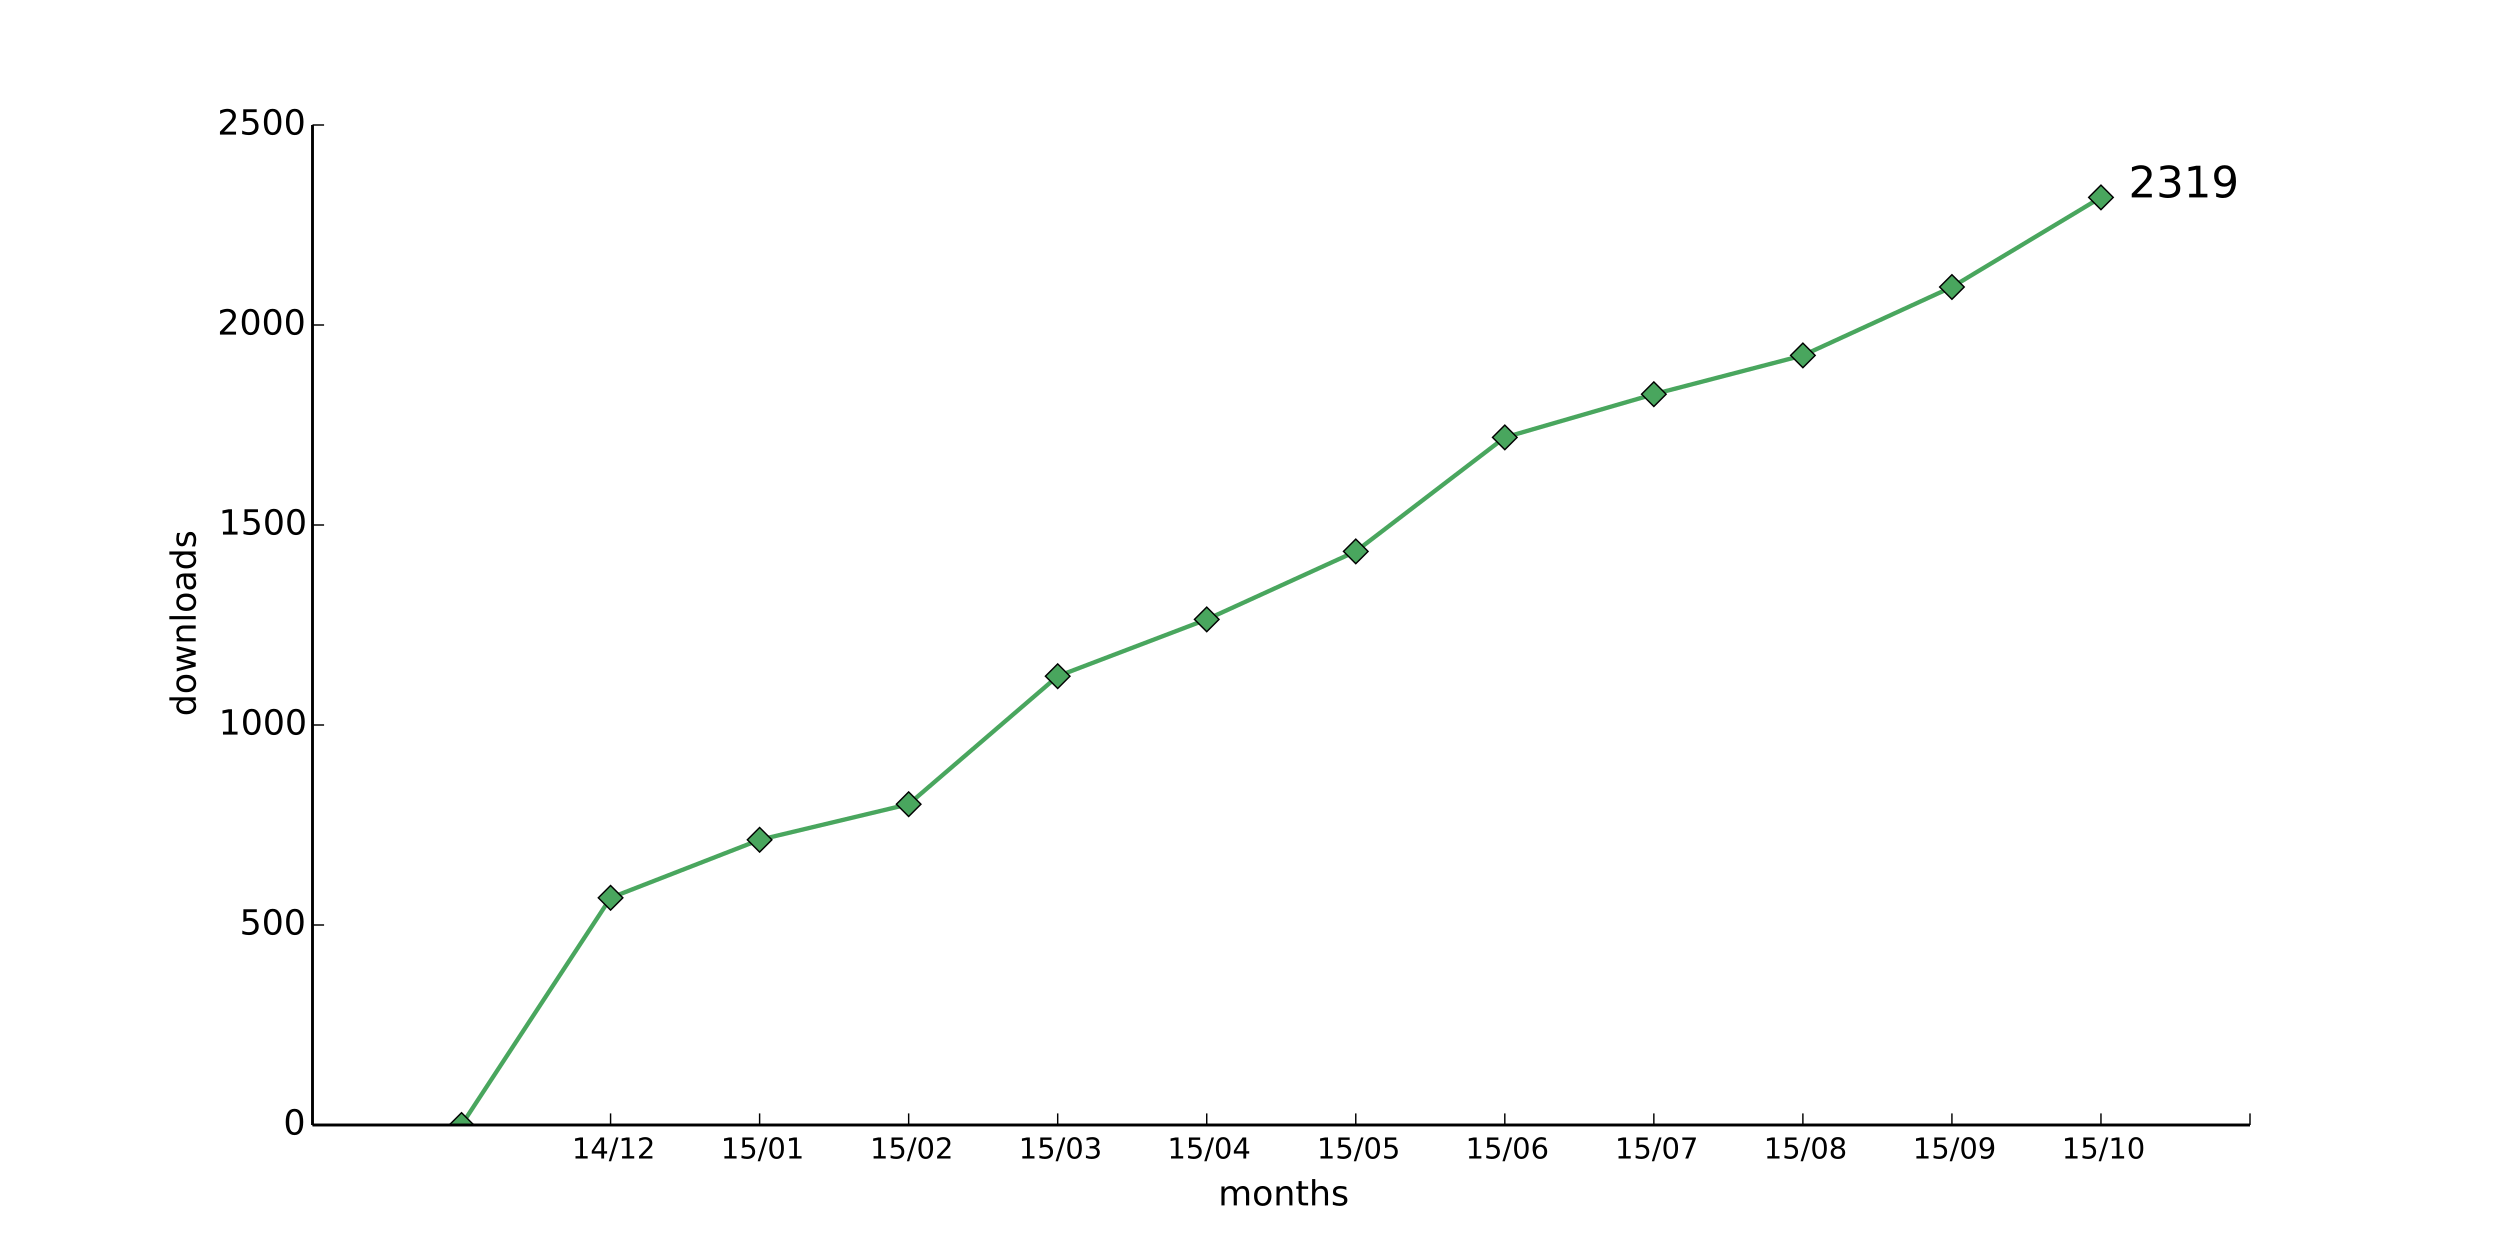
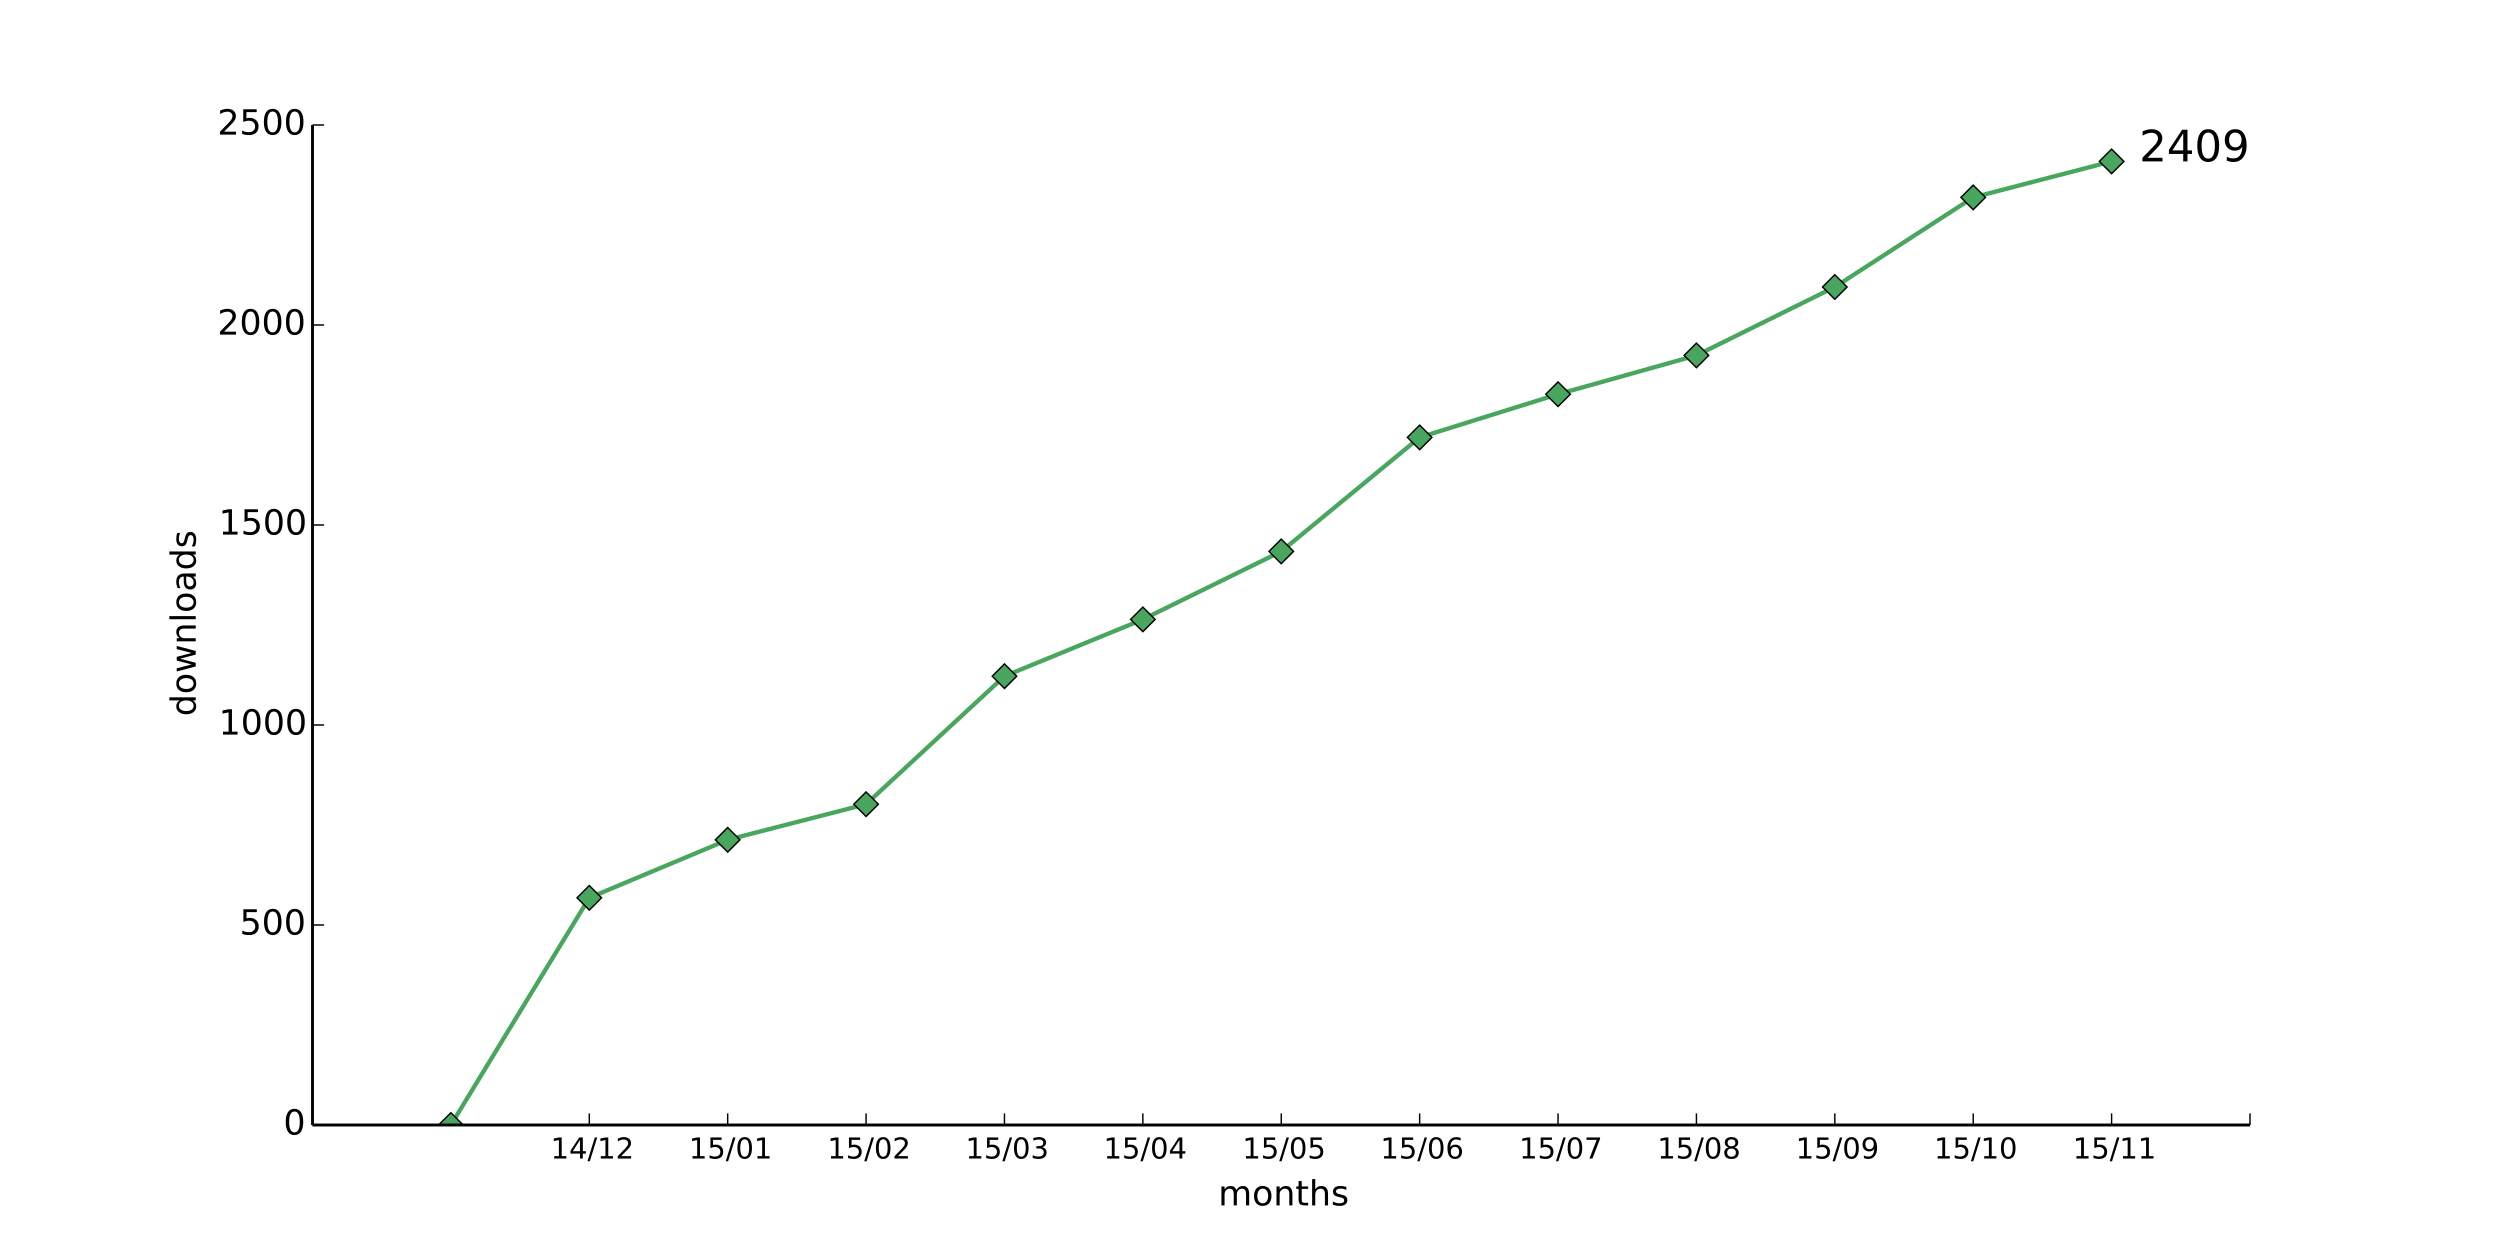
<svg xmlns="http://www.w3.org/2000/svg" xmlns:xlink="http://www.w3.org/1999/xlink" height="432pt" version="1.1" viewBox="0 0 864 432" width="864pt">
  <defs>
    <style type="text/css">
*{stroke-linecap:butt;stroke-linejoin:round;}
  </style>
  </defs>
  <g id="figure_1">
    <g id="patch_1">
      <path d=" M0 432 L864 432 L864 0 L0 0 z " style="fill:#ffffff;" />
    </g>
    <g id="axes_1">
      <g id="patch_2">
        <path d=" M108 388.8 L777.6 388.8 L777.6 43.2 L108 43.2 z " style="fill:#ffffff;" />
      </g>
      <g id="line2d_1">
-         <path clip-path="url(#pad36b945f0)" d=" M159.508 388.8 L211.015 310.28 L262.523 290.235 L314.031 277.932 L365.538 233.695 L417.046 214.065 L468.554 190.564 L520.062 151.165 L571.569 136.236 L623.077 122.826 L674.585 99.187 L726.092 68.221" style="fill:none;stroke:#49a65e;stroke-linecap:square;stroke-width:1.5;" />
+         <path clip-path="url(#pad36b945f0)" d=" M155.829 388.8 L203.657 310.28 L251.486 290.235 L299.314 277.932 L347.143 233.695 L394.971 214.065 L442.8 190.564 L490.629 151.165 L538.457 136.236 L586.286 122.826 L634.114 99.187 L681.943 68.221 L729.771 55.78" style="fill:none;stroke:#49a65e;stroke-linecap:square;stroke-width:1.5;" />
      </g>
      <g id="line2d_2">
        <defs>
          <path d=" M-3.33067e-16 4.243 L4.243 0 L5.55112e-16 -4.243 L-4.243 -8.88178e-16 z " id="m899edcb385" style="stroke:#000000;stroke-linejoin:miter;stroke-width:0.5;" />
        </defs>
        <g clip-path="url(#pad36b945f0)">
-           <use style="fill:#49a65e;stroke:#000000;stroke-linejoin:miter;stroke-width:0.5;" x="159.508" xlink:href="#m899edcb385" y="388.8" />
-           <use style="fill:#49a65e;stroke:#000000;stroke-linejoin:miter;stroke-width:0.5;" x="211.015" xlink:href="#m899edcb385" y="310.28" />
-           <use style="fill:#49a65e;stroke:#000000;stroke-linejoin:miter;stroke-width:0.5;" x="262.523" xlink:href="#m899edcb385" y="290.235" />
-           <use style="fill:#49a65e;stroke:#000000;stroke-linejoin:miter;stroke-width:0.5;" x="314.031" xlink:href="#m899edcb385" y="277.932" />
-           <use style="fill:#49a65e;stroke:#000000;stroke-linejoin:miter;stroke-width:0.5;" x="365.538" xlink:href="#m899edcb385" y="233.695" />
-           <use style="fill:#49a65e;stroke:#000000;stroke-linejoin:miter;stroke-width:0.5;" x="417.046" xlink:href="#m899edcb385" y="214.065" />
-           <use style="fill:#49a65e;stroke:#000000;stroke-linejoin:miter;stroke-width:0.5;" x="468.554" xlink:href="#m899edcb385" y="190.564" />
-           <use style="fill:#49a65e;stroke:#000000;stroke-linejoin:miter;stroke-width:0.5;" x="520.062" xlink:href="#m899edcb385" y="151.165" />
-           <use style="fill:#49a65e;stroke:#000000;stroke-linejoin:miter;stroke-width:0.5;" x="571.569" xlink:href="#m899edcb385" y="136.236" />
-           <use style="fill:#49a65e;stroke:#000000;stroke-linejoin:miter;stroke-width:0.5;" x="623.077" xlink:href="#m899edcb385" y="122.826" />
-           <use style="fill:#49a65e;stroke:#000000;stroke-linejoin:miter;stroke-width:0.5;" x="674.585" xlink:href="#m899edcb385" y="99.187" />
-           <use style="fill:#49a65e;stroke:#000000;stroke-linejoin:miter;stroke-width:0.5;" x="726.092" xlink:href="#m899edcb385" y="68.221" />
+           <use style="fill:#49a65e;stroke:#000000;stroke-linejoin:miter;stroke-width:0.5;" x="155.829" xlink:href="#m899edcb385" y="388.8" />
+           <use style="fill:#49a65e;stroke:#000000;stroke-linejoin:miter;stroke-width:0.5;" x="203.657" xlink:href="#m899edcb385" y="310.28" />
+           <use style="fill:#49a65e;stroke:#000000;stroke-linejoin:miter;stroke-width:0.5;" x="251.486" xlink:href="#m899edcb385" y="290.235" />
+           <use style="fill:#49a65e;stroke:#000000;stroke-linejoin:miter;stroke-width:0.5;" x="299.314" xlink:href="#m899edcb385" y="277.932" />
+           <use style="fill:#49a65e;stroke:#000000;stroke-linejoin:miter;stroke-width:0.5;" x="347.143" xlink:href="#m899edcb385" y="233.695" />
+           <use style="fill:#49a65e;stroke:#000000;stroke-linejoin:miter;stroke-width:0.5;" x="394.971" xlink:href="#m899edcb385" y="214.065" />
+           <use style="fill:#49a65e;stroke:#000000;stroke-linejoin:miter;stroke-width:0.5;" x="442.8" xlink:href="#m899edcb385" y="190.564" />
+           <use style="fill:#49a65e;stroke:#000000;stroke-linejoin:miter;stroke-width:0.5;" x="490.629" xlink:href="#m899edcb385" y="151.165" />
+           <use style="fill:#49a65e;stroke:#000000;stroke-linejoin:miter;stroke-width:0.5;" x="538.457" xlink:href="#m899edcb385" y="136.236" />
+           <use style="fill:#49a65e;stroke:#000000;stroke-linejoin:miter;stroke-width:0.5;" x="586.286" xlink:href="#m899edcb385" y="122.826" />
+           <use style="fill:#49a65e;stroke:#000000;stroke-linejoin:miter;stroke-width:0.5;" x="634.114" xlink:href="#m899edcb385" y="99.187" />
+           <use style="fill:#49a65e;stroke:#000000;stroke-linejoin:miter;stroke-width:0.5;" x="681.943" xlink:href="#m899edcb385" y="68.221" />
+           <use style="fill:#49a65e;stroke:#000000;stroke-linejoin:miter;stroke-width:0.5;" x="729.771" xlink:href="#m899edcb385" y="55.78" />
        </g>
      </g>
      <g id="matplotlib.axis_1">
        <g id="xtick_1">
          <g id="line2d_3">
            <defs>
              <path d=" M0 0 L0 -4" id="m93b0483c22" style="stroke:#000000;stroke-width:0.5;" />
            </defs>
            <g>
-               <use style="stroke:#000000;stroke-width:0.5;" x="211.015" xlink:href="#m93b0483c22" y="388.8" />
+               <use style="stroke:#000000;stroke-width:0.5;" x="203.657" xlink:href="#m93b0483c22" y="388.8" />
            </g>
          </g>
          <g id="text_1">
            <defs>
              <path d=" M19.188 8.297 L53.609 8.297 L53.609 0 L7.328 0 L7.328 8.297 Q12.938 14.109 22.625 23.891 Q32.328 33.688 34.812 36.531 Q39.547 41.844 41.422 45.531 Q43.312 49.219 43.312 52.781 Q43.312 58.594 39.234 62.25 Q35.156 65.922 28.609 65.922 Q23.969 65.922 18.812 64.312 Q13.672 62.703 7.812 59.422 L7.812 69.391 Q13.766 71.781 18.938 73 Q24.125 74.219 28.422 74.219 Q39.75 74.219 46.484 68.547 Q53.219 62.891 53.219 53.422 Q53.219 48.922 51.531 44.891 Q49.859 40.875 45.406 35.406 Q44.188 33.984 37.641 27.219 Q31.109 20.453 19.188 8.297" id="BitstreamVeraSans-Roman-32" />
              <path d=" M12.406 8.297 L28.516 8.297 L28.516 63.922 L10.984 60.406 L10.984 69.391 L28.422 72.906 L38.281 72.906 L38.281 8.297 L54.391 8.297 L54.391 0 L12.406 0 z " id="BitstreamVeraSans-Roman-31" />
              <path d=" M37.797 64.312 L12.891 25.391 L37.797 25.391 z  M35.203 72.906 L47.609 72.906 L47.609 25.391 L58.016 25.391 L58.016 17.188 L47.609 17.188 L47.609 0 L37.797 0 L37.797 17.188 L4.891 17.188 L4.891 26.703 z " id="BitstreamVeraSans-Roman-34" />
              <path d=" M25.391 72.906 L33.688 72.906 L8.297 -9.281 L0 -9.281 z " id="BitstreamVeraSans-Roman-2f" />
            </defs>
-             <g transform="translate(197.656 400.3984)scale(0.1 -0.1)">
+             <g transform="translate(190.2978 400.3984)scale(0.1 -0.1)">
              <use xlink:href="#BitstreamVeraSans-Roman-31" />
              <use x="63.623" xlink:href="#BitstreamVeraSans-Roman-34" />
              <use x="127.246" xlink:href="#BitstreamVeraSans-Roman-2f" />
              <use x="160.938" xlink:href="#BitstreamVeraSans-Roman-31" />
              <use x="224.561" xlink:href="#BitstreamVeraSans-Roman-32" />
            </g>
          </g>
        </g>
        <g id="xtick_2">
          <g id="line2d_4">
            <g>
-               <use style="stroke:#000000;stroke-width:0.5;" x="262.523" xlink:href="#m93b0483c22" y="388.8" />
+               <use style="stroke:#000000;stroke-width:0.5;" x="251.486" xlink:href="#m93b0483c22" y="388.8" />
            </g>
          </g>
          <g id="text_2">
            <defs>
              <path d=" M31.781 66.406 Q24.172 66.406 20.328 58.906 Q16.5 51.422 16.5 36.375 Q16.5 21.391 20.328 13.891 Q24.172 6.391 31.781 6.391 Q39.453 6.391 43.281 13.891 Q47.125 21.391 47.125 36.375 Q47.125 51.422 43.281 58.906 Q39.453 66.406 31.781 66.406 M31.781 74.219 Q44.047 74.219 50.516 64.516 Q56.984 54.828 56.984 36.375 Q56.984 17.969 50.516 8.266 Q44.047 -1.422 31.781 -1.422 Q19.531 -1.422 13.062 8.266 Q6.594 17.969 6.594 36.375 Q6.594 54.828 13.062 64.516 Q19.531 74.219 31.781 74.219" id="BitstreamVeraSans-Roman-30" />
              <path d=" M10.797 72.906 L49.516 72.906 L49.516 64.594 L19.828 64.594 L19.828 46.734 Q21.969 47.469 24.109 47.828 Q26.266 48.188 28.422 48.188 Q40.625 48.188 47.75 41.5 Q54.891 34.812 54.891 23.391 Q54.891 11.625 47.562 5.094 Q40.234 -1.422 26.906 -1.422 Q22.312 -1.422 17.547 -0.641 Q12.797 0.141 7.719 1.703 L7.719 11.625 Q12.109 9.234 16.797 8.062 Q21.484 6.891 26.703 6.891 Q35.156 6.891 40.078 11.328 Q45.016 15.766 45.016 23.391 Q45.016 31 40.078 35.438 Q35.156 39.891 26.703 39.891 Q22.75 39.891 18.812 39.016 Q14.891 38.141 10.797 36.281 z " id="BitstreamVeraSans-Roman-35" />
            </defs>
-             <g transform="translate(249.1246 400.3984)scale(0.1 -0.1)">
+             <g transform="translate(238.0873 400.3984)scale(0.1 -0.1)">
              <use xlink:href="#BitstreamVeraSans-Roman-31" />
              <use x="63.623" xlink:href="#BitstreamVeraSans-Roman-35" />
              <use x="127.246" xlink:href="#BitstreamVeraSans-Roman-2f" />
              <use x="160.938" xlink:href="#BitstreamVeraSans-Roman-30" />
              <use x="224.561" xlink:href="#BitstreamVeraSans-Roman-31" />
            </g>
          </g>
        </g>
        <g id="xtick_3">
          <g id="line2d_5">
            <g>
-               <use style="stroke:#000000;stroke-width:0.5;" x="314.031" xlink:href="#m93b0483c22" y="388.8" />
+               <use style="stroke:#000000;stroke-width:0.5;" x="299.314" xlink:href="#m93b0483c22" y="388.8" />
            </g>
          </g>
          <g id="text_3">
-             <g transform="translate(300.6714 400.3984)scale(0.1 -0.1)">
+             <g transform="translate(285.9549 400.3984)scale(0.1 -0.1)">
              <use xlink:href="#BitstreamVeraSans-Roman-31" />
              <use x="63.623" xlink:href="#BitstreamVeraSans-Roman-35" />
              <use x="127.246" xlink:href="#BitstreamVeraSans-Roman-2f" />
              <use x="160.938" xlink:href="#BitstreamVeraSans-Roman-30" />
              <use x="224.561" xlink:href="#BitstreamVeraSans-Roman-32" />
            </g>
          </g>
        </g>
        <g id="xtick_4">
          <g id="line2d_6">
            <g>
-               <use style="stroke:#000000;stroke-width:0.5;" x="365.538" xlink:href="#m93b0483c22" y="388.8" />
+               <use style="stroke:#000000;stroke-width:0.5;" x="347.143" xlink:href="#m93b0483c22" y="388.8" />
            </g>
          </g>
          <g id="text_4">
            <defs>
              <path d=" M40.578 39.312 Q47.656 37.797 51.625 33 Q55.609 28.219 55.609 21.188 Q55.609 10.406 48.188 4.484 Q40.766 -1.422 27.094 -1.422 Q22.516 -1.422 17.656 -0.516 Q12.797 0.391 7.625 2.203 L7.625 11.719 Q11.719 9.328 16.594 8.109 Q21.484 6.891 26.812 6.891 Q36.078 6.891 40.938 10.547 Q45.797 14.203 45.797 21.188 Q45.797 27.641 41.281 31.266 Q36.766 34.906 28.719 34.906 L20.219 34.906 L20.219 43.016 L29.109 43.016 Q36.375 43.016 40.234 45.922 Q44.094 48.828 44.094 54.297 Q44.094 59.906 40.109 62.906 Q36.141 65.922 28.719 65.922 Q24.656 65.922 20.016 65.031 Q15.375 64.156 9.812 62.312 L9.812 71.094 Q15.438 72.656 20.344 73.438 Q25.25 74.219 29.594 74.219 Q40.828 74.219 47.359 69.109 Q53.906 64.016 53.906 55.328 Q53.906 49.266 50.438 45.094 Q46.969 40.922 40.578 39.312" id="BitstreamVeraSans-Roman-33" />
            </defs>
-             <g transform="translate(352.0791 400.3984)scale(0.1 -0.1)">
+             <g transform="translate(333.6835 400.3984)scale(0.1 -0.1)">
              <use xlink:href="#BitstreamVeraSans-Roman-31" />
              <use x="63.623" xlink:href="#BitstreamVeraSans-Roman-35" />
              <use x="127.246" xlink:href="#BitstreamVeraSans-Roman-2f" />
              <use x="160.938" xlink:href="#BitstreamVeraSans-Roman-30" />
              <use x="224.561" xlink:href="#BitstreamVeraSans-Roman-33" />
            </g>
          </g>
        </g>
        <g id="xtick_5">
          <g id="line2d_7">
            <g>
-               <use style="stroke:#000000;stroke-width:0.5;" x="417.046" xlink:href="#m93b0483c22" y="388.8" />
+               <use style="stroke:#000000;stroke-width:0.5;" x="394.971" xlink:href="#m93b0483c22" y="388.8" />
            </g>
          </g>
          <g id="text_5">
-             <g transform="translate(403.4665 400.3984)scale(0.1 -0.1)">
+             <g transform="translate(381.3917 400.3984)scale(0.1 -0.1)">
              <use xlink:href="#BitstreamVeraSans-Roman-31" />
              <use x="63.623" xlink:href="#BitstreamVeraSans-Roman-35" />
              <use x="127.246" xlink:href="#BitstreamVeraSans-Roman-2f" />
              <use x="160.938" xlink:href="#BitstreamVeraSans-Roman-30" />
              <use x="224.561" xlink:href="#BitstreamVeraSans-Roman-34" />
            </g>
          </g>
        </g>
        <g id="xtick_6">
          <g id="line2d_8">
            <g>
-               <use style="stroke:#000000;stroke-width:0.5;" x="468.554" xlink:href="#m93b0483c22" y="388.8" />
+               <use style="stroke:#000000;stroke-width:0.5;" x="442.8" xlink:href="#m93b0483c22" y="388.8" />
            </g>
          </g>
          <g id="text_6">
-             <g transform="translate(455.1304 400.3984)scale(0.1 -0.1)">
+             <g transform="translate(429.3766 400.3984)scale(0.1 -0.1)">
              <use xlink:href="#BitstreamVeraSans-Roman-31" />
              <use x="63.623" xlink:href="#BitstreamVeraSans-Roman-35" />
              <use x="127.246" xlink:href="#BitstreamVeraSans-Roman-2f" />
              <use x="160.938" xlink:href="#BitstreamVeraSans-Roman-30" />
              <use x="224.561" xlink:href="#BitstreamVeraSans-Roman-35" />
            </g>
          </g>
        </g>
        <g id="xtick_7">
          <g id="line2d_9">
            <g>
-               <use style="stroke:#000000;stroke-width:0.5;" x="520.062" xlink:href="#m93b0483c22" y="388.8" />
+               <use style="stroke:#000000;stroke-width:0.5;" x="490.629" xlink:href="#m93b0483c22" y="388.8" />
            </g>
          </g>
          <g id="text_7">
            <defs>
              <path d=" M33.016 40.375 Q26.375 40.375 22.484 35.828 Q18.609 31.297 18.609 23.391 Q18.609 15.531 22.484 10.953 Q26.375 6.391 33.016 6.391 Q39.656 6.391 43.531 10.953 Q47.406 15.531 47.406 23.391 Q47.406 31.297 43.531 35.828 Q39.656 40.375 33.016 40.375 M52.594 71.297 L52.594 62.312 Q48.875 64.062 45.094 64.984 Q41.312 65.922 37.594 65.922 Q27.828 65.922 22.672 59.328 Q17.531 52.734 16.797 39.406 Q19.672 43.656 24.016 45.922 Q28.375 48.188 33.594 48.188 Q44.578 48.188 50.953 41.516 Q57.328 34.859 57.328 23.391 Q57.328 12.156 50.688 5.359 Q44.047 -1.422 33.016 -1.422 Q20.359 -1.422 13.672 8.266 Q6.984 17.969 6.984 36.375 Q6.984 53.656 15.188 63.938 Q23.391 74.219 37.203 74.219 Q40.922 74.219 44.703 73.484 Q48.484 72.75 52.594 71.297" id="BitstreamVeraSans-Roman-36" />
            </defs>
-             <g transform="translate(506.5162 400.3984)scale(0.1 -0.1)">
+             <g transform="translate(477.0833 400.3984)scale(0.1 -0.1)">
              <use xlink:href="#BitstreamVeraSans-Roman-31" />
              <use x="63.623" xlink:href="#BitstreamVeraSans-Roman-35" />
              <use x="127.246" xlink:href="#BitstreamVeraSans-Roman-2f" />
              <use x="160.938" xlink:href="#BitstreamVeraSans-Roman-30" />
              <use x="224.561" xlink:href="#BitstreamVeraSans-Roman-36" />
            </g>
          </g>
        </g>
        <g id="xtick_8">
          <g id="line2d_10">
            <g>
-               <use style="stroke:#000000;stroke-width:0.5;" x="571.569" xlink:href="#m93b0483c22" y="388.8" />
+               <use style="stroke:#000000;stroke-width:0.5;" x="538.457" xlink:href="#m93b0483c22" y="388.8" />
            </g>
          </g>
          <g id="text_8">
            <defs>
              <path d=" M8.203 72.906 L55.078 72.906 L55.078 68.703 L28.609 0 L18.312 0 L43.219 64.594 L8.203 64.594 z " id="BitstreamVeraSans-Roman-37" />
            </defs>
-             <g transform="translate(558.1364 400.3984)scale(0.1 -0.1)">
+             <g transform="translate(525.0243 400.3984)scale(0.1 -0.1)">
              <use xlink:href="#BitstreamVeraSans-Roman-31" />
              <use x="63.623" xlink:href="#BitstreamVeraSans-Roman-35" />
              <use x="127.246" xlink:href="#BitstreamVeraSans-Roman-2f" />
              <use x="160.938" xlink:href="#BitstreamVeraSans-Roman-30" />
              <use x="224.561" xlink:href="#BitstreamVeraSans-Roman-37" />
            </g>
          </g>
        </g>
        <g id="xtick_9">
          <g id="line2d_11">
            <g>
-               <use style="stroke:#000000;stroke-width:0.5;" x="623.077" xlink:href="#m93b0483c22" y="388.8" />
+               <use style="stroke:#000000;stroke-width:0.5;" x="586.286" xlink:href="#m93b0483c22" y="388.8" />
            </g>
          </g>
          <g id="text_9">
            <defs>
              <path d=" M31.781 34.625 Q24.75 34.625 20.719 30.859 Q16.703 27.094 16.703 20.516 Q16.703 13.922 20.719 10.156 Q24.75 6.391 31.781 6.391 Q38.812 6.391 42.859 10.172 Q46.922 13.969 46.922 20.516 Q46.922 27.094 42.891 30.859 Q38.875 34.625 31.781 34.625 M21.922 38.812 Q15.578 40.375 12.031 44.719 Q8.5 49.078 8.5 55.328 Q8.5 64.062 14.719 69.141 Q20.953 74.219 31.781 74.219 Q42.672 74.219 48.875 69.141 Q55.078 64.062 55.078 55.328 Q55.078 49.078 51.531 44.719 Q48 40.375 41.703 38.812 Q48.828 37.156 52.797 32.312 Q56.781 27.484 56.781 20.516 Q56.781 9.906 50.312 4.234 Q43.844 -1.422 31.781 -1.422 Q19.734 -1.422 13.25 4.234 Q6.781 9.906 6.781 20.516 Q6.781 27.484 10.781 32.312 Q14.797 37.156 21.922 38.812 M18.312 54.391 Q18.312 48.734 21.844 45.562 Q25.391 42.391 31.781 42.391 Q38.141 42.391 41.719 45.562 Q45.312 48.734 45.312 54.391 Q45.312 60.062 41.719 63.234 Q38.141 66.406 31.781 66.406 Q25.391 66.406 21.844 63.234 Q18.312 60.062 18.312 54.391" id="BitstreamVeraSans-Roman-38" />
            </defs>
-             <g transform="translate(609.559 400.3984)scale(0.1 -0.1)">
+             <g transform="translate(572.7677 400.3984)scale(0.1 -0.1)">
              <use xlink:href="#BitstreamVeraSans-Roman-31" />
              <use x="63.623" xlink:href="#BitstreamVeraSans-Roman-35" />
              <use x="127.246" xlink:href="#BitstreamVeraSans-Roman-2f" />
              <use x="160.938" xlink:href="#BitstreamVeraSans-Roman-30" />
              <use x="224.561" xlink:href="#BitstreamVeraSans-Roman-38" />
            </g>
          </g>
        </g>
        <g id="xtick_10">
          <g id="line2d_12">
            <g>
-               <use style="stroke:#000000;stroke-width:0.5;" x="674.585" xlink:href="#m93b0483c22" y="388.8" />
+               <use style="stroke:#000000;stroke-width:0.5;" x="634.114" xlink:href="#m93b0483c22" y="388.8" />
            </g>
          </g>
          <g id="text_10">
            <defs>
              <path d=" M10.984 1.516 L10.984 10.5 Q14.703 8.734 18.5 7.812 Q22.312 6.891 25.984 6.891 Q35.75 6.891 40.891 13.453 Q46.047 20.016 46.781 33.406 Q43.953 29.203 39.594 26.953 Q35.25 24.703 29.984 24.703 Q19.047 24.703 12.672 31.312 Q6.297 37.938 6.297 49.422 Q6.297 60.641 12.938 67.422 Q19.578 74.219 30.609 74.219 Q43.266 74.219 49.922 64.516 Q56.594 54.828 56.594 36.375 Q56.594 19.141 48.406 8.859 Q40.234 -1.422 26.422 -1.422 Q22.703 -1.422 18.891 -0.688 Q15.094 0.047 10.984 1.516 M30.609 32.422 Q37.25 32.422 41.125 36.953 Q45.016 41.5 45.016 49.422 Q45.016 57.281 41.125 61.844 Q37.25 66.406 30.609 66.406 Q23.969 66.406 20.094 61.844 Q16.219 57.281 16.219 49.422 Q16.219 41.5 20.094 36.953 Q23.969 32.422 30.609 32.422" id="BitstreamVeraSans-Roman-39" />
            </defs>
-             <g transform="translate(661.076 400.3984)scale(0.1 -0.1)">
+             <g transform="translate(620.6057 400.3984)scale(0.1 -0.1)">
              <use xlink:href="#BitstreamVeraSans-Roman-31" />
              <use x="63.623" xlink:href="#BitstreamVeraSans-Roman-35" />
              <use x="127.246" xlink:href="#BitstreamVeraSans-Roman-2f" />
              <use x="160.938" xlink:href="#BitstreamVeraSans-Roman-30" />
              <use x="224.561" xlink:href="#BitstreamVeraSans-Roman-39" />
            </g>
          </g>
        </g>
        <g id="xtick_11">
          <g id="line2d_13">
            <g>
-               <use style="stroke:#000000;stroke-width:0.5;" x="726.092" xlink:href="#m93b0483c22" y="388.8" />
+               <use style="stroke:#000000;stroke-width:0.5;" x="681.943" xlink:href="#m93b0483c22" y="388.8" />
            </g>
          </g>
          <g id="text_11">
-             <g transform="translate(712.5642 400.3984)scale(0.1 -0.1)">
+             <g transform="translate(668.4147 400.3984)scale(0.1 -0.1)">
              <use xlink:href="#BitstreamVeraSans-Roman-31" />
              <use x="63.623" xlink:href="#BitstreamVeraSans-Roman-35" />
              <use x="127.246" xlink:href="#BitstreamVeraSans-Roman-2f" />
              <use x="160.938" xlink:href="#BitstreamVeraSans-Roman-31" />
              <use x="224.561" xlink:href="#BitstreamVeraSans-Roman-30" />
            </g>
          </g>
        </g>
        <g id="xtick_12">
          <g id="line2d_14">
            <g>
+               <use style="stroke:#000000;stroke-width:0.5;" x="729.771" xlink:href="#m93b0483c22" y="388.8" />
+             </g>
+           </g>
+           <g id="text_12">
+             <g transform="translate(716.373 400.3984)scale(0.1 -0.1)">
+               <use xlink:href="#BitstreamVeraSans-Roman-31" />
+               <use x="63.623" xlink:href="#BitstreamVeraSans-Roman-35" />
+               <use x="127.246" xlink:href="#BitstreamVeraSans-Roman-2f" />
+               <use x="160.938" xlink:href="#BitstreamVeraSans-Roman-31" />
+               <use x="224.561" xlink:href="#BitstreamVeraSans-Roman-31" />
+             </g>
+           </g>
+         </g>
+         <g id="xtick_13">
+           <g id="line2d_15">
+             <g>
              <use style="stroke:#000000;stroke-width:0.5;" x="777.6" xlink:href="#m93b0483c22" y="388.8" />
            </g>
          </g>
        </g>
-         <g id="text_12">
+         <g id="text_13">
          <defs>
            <path d=" M54.891 33.016 L54.891 0 L45.906 0 L45.906 32.719 Q45.906 40.484 42.875 44.328 Q39.844 48.188 33.797 48.188 Q26.516 48.188 22.312 43.547 Q18.109 38.922 18.109 30.906 L18.109 0 L9.078 0 L9.078 54.688 L18.109 54.688 L18.109 46.188 Q21.344 51.125 25.703 53.562 Q30.078 56 35.797 56 Q45.219 56 50.047 50.172 Q54.891 44.344 54.891 33.016" id="BitstreamVeraSans-Roman-6e" />
            <path d=" M52 44.188 Q55.375 50.25 60.062 53.125 Q64.75 56 71.094 56 Q79.641 56 84.281 50.016 Q88.922 44.047 88.922 33.016 L88.922 0 L79.891 0 L79.891 32.719 Q79.891 40.578 77.094 44.375 Q74.312 48.188 68.609 48.188 Q61.625 48.188 57.562 43.547 Q53.516 38.922 53.516 30.906 L53.516 0 L44.484 0 L44.484 32.719 Q44.484 40.625 41.703 44.406 Q38.922 48.188 33.109 48.188 Q26.219 48.188 22.156 43.531 Q18.109 38.875 18.109 30.906 L18.109 0 L9.078 0 L9.078 54.688 L18.109 54.688 L18.109 46.188 Q21.188 51.219 25.484 53.609 Q29.781 56 35.688 56 Q41.656 56 45.828 52.969 Q50 49.953 52 44.188" id="BitstreamVeraSans-Roman-6d" />
            <path d=" M30.609 48.391 Q23.391 48.391 19.188 42.75 Q14.984 37.109 14.984 27.297 Q14.984 17.484 19.156 11.844 Q23.344 6.203 30.609 6.203 Q37.797 6.203 41.984 11.859 Q46.188 17.531 46.188 27.297 Q46.188 37.016 41.984 42.703 Q37.797 48.391 30.609 48.391 M30.609 56 Q42.328 56 49.016 48.375 Q55.719 40.766 55.719 27.297 Q55.719 13.875 49.016 6.219 Q42.328 -1.422 30.609 -1.422 Q18.844 -1.422 12.172 6.219 Q5.516 13.875 5.516 27.297 Q5.516 40.766 12.172 48.375 Q18.844 56 30.609 56" id="BitstreamVeraSans-Roman-6f" />
            <path d=" M54.891 33.016 L54.891 0 L45.906 0 L45.906 32.719 Q45.906 40.484 42.875 44.328 Q39.844 48.188 33.797 48.188 Q26.516 48.188 22.312 43.547 Q18.109 38.922 18.109 30.906 L18.109 0 L9.078 0 L9.078 75.984 L18.109 75.984 L18.109 46.188 Q21.344 51.125 25.703 53.562 Q30.078 56 35.797 56 Q45.219 56 50.047 50.172 Q54.891 44.344 54.891 33.016" id="BitstreamVeraSans-Roman-68" />
            <path d=" M18.312 70.219 L18.312 54.688 L36.812 54.688 L36.812 47.703 L18.312 47.703 L18.312 18.016 Q18.312 11.328 20.141 9.422 Q21.969 7.516 27.594 7.516 L36.812 7.516 L36.812 0 L27.594 0 Q17.188 0 13.234 3.875 Q9.281 7.766 9.281 18.016 L9.281 47.703 L2.688 47.703 L2.688 54.688 L9.281 54.688 L9.281 70.219 z " id="BitstreamVeraSans-Roman-74" />
            <path d=" M44.281 53.078 L44.281 44.578 Q40.484 46.531 36.375 47.5 Q32.281 48.484 27.875 48.484 Q21.188 48.484 17.844 46.438 Q14.5 44.391 14.5 40.281 Q14.5 37.156 16.891 35.375 Q19.281 33.594 26.516 31.984 L29.594 31.297 Q39.156 29.25 43.188 25.516 Q47.219 21.781 47.219 15.094 Q47.219 7.469 41.188 3.016 Q35.156 -1.422 24.609 -1.422 Q20.219 -1.422 15.453 -0.562 Q10.688 0.297 5.422 2 L5.422 11.281 Q10.406 8.688 15.234 7.391 Q20.062 6.109 24.812 6.109 Q31.156 6.109 34.562 8.281 Q37.984 10.453 37.984 14.406 Q37.984 18.062 35.516 20.016 Q33.062 21.969 24.703 23.781 L21.578 24.516 Q13.234 26.266 9.516 29.906 Q5.812 33.547 5.812 39.891 Q5.812 47.609 11.281 51.797 Q16.75 56 26.812 56 Q31.781 56 36.172 55.266 Q40.578 54.547 44.281 53.078" id="BitstreamVeraSans-Roman-73" />
          </defs>
          <g transform="translate(421.0387 416.5962)scale(0.12 -0.12)">
            <use xlink:href="#BitstreamVeraSans-Roman-6d" />
            <use x="97.412" xlink:href="#BitstreamVeraSans-Roman-6f" />
            <use x="158.594" xlink:href="#BitstreamVeraSans-Roman-6e" />
            <use x="221.973" xlink:href="#BitstreamVeraSans-Roman-74" />
            <use x="261.182" xlink:href="#BitstreamVeraSans-Roman-68" />
            <use x="324.561" xlink:href="#BitstreamVeraSans-Roman-73" />
          </g>
        </g>
      </g>
      <g id="matplotlib.axis_2">
        <g id="ytick_1">
-           <g id="line2d_15">
+           <g id="line2d_16">
            <defs>
              <path d=" M0 0 L4 0" id="m728421d6d4" style="stroke:#000000;stroke-width:0.5;" />
            </defs>
            <g>
              <use style="stroke:#000000;stroke-width:0.5;" x="108.0" xlink:href="#m728421d6d4" y="388.8" />
            </g>
          </g>
-           <g id="text_13">
+           <g id="text_14">
            <g transform="translate(97.95312 392.1112)scale(0.12 -0.12)">
              <use xlink:href="#BitstreamVeraSans-Roman-30" />
            </g>
          </g>
        </g>
        <g id="ytick_2">
-           <g id="line2d_16">
+           <g id="line2d_17">
            <g>
              <use style="stroke:#000000;stroke-width:0.5;" x="108.0" xlink:href="#m728421d6d4" y="319.68" />
            </g>
          </g>
-           <g id="text_14">
+           <g id="text_15">
            <g transform="translate(82.81812 322.9912)scale(0.12 -0.12)">
              <use xlink:href="#BitstreamVeraSans-Roman-35" />
              <use x="63.623" xlink:href="#BitstreamVeraSans-Roman-30" />
              <use x="127.246" xlink:href="#BitstreamVeraSans-Roman-30" />
            </g>
          </g>
        </g>
        <g id="ytick_3">
-           <g id="line2d_17">
+           <g id="line2d_18">
            <g>
              <use style="stroke:#000000;stroke-width:0.5;" x="108.0" xlink:href="#m728421d6d4" y="250.56" />
            </g>
          </g>
-           <g id="text_15">
+           <g id="text_16">
            <g transform="translate(75.575 253.8713)scale(0.12 -0.12)">
              <use xlink:href="#BitstreamVeraSans-Roman-31" />
              <use x="63.623" xlink:href="#BitstreamVeraSans-Roman-30" />
              <use x="127.246" xlink:href="#BitstreamVeraSans-Roman-30" />
              <use x="190.869" xlink:href="#BitstreamVeraSans-Roman-30" />
            </g>
          </g>
        </g>
        <g id="ytick_4">
-           <g id="line2d_18">
+           <g id="line2d_19">
            <g>
              <use style="stroke:#000000;stroke-width:0.5;" x="108.0" xlink:href="#m728421d6d4" y="181.44" />
            </g>
          </g>
-           <g id="text_16">
+           <g id="text_17">
            <g transform="translate(75.575 184.7512)scale(0.12 -0.12)">
              <use xlink:href="#BitstreamVeraSans-Roman-31" />
              <use x="63.623" xlink:href="#BitstreamVeraSans-Roman-35" />
              <use x="127.246" xlink:href="#BitstreamVeraSans-Roman-30" />
              <use x="190.869" xlink:href="#BitstreamVeraSans-Roman-30" />
            </g>
          </g>
        </g>
        <g id="ytick_5">
-           <g id="line2d_19">
+           <g id="line2d_20">
            <g>
              <use style="stroke:#000000;stroke-width:0.5;" x="108.0" xlink:href="#m728421d6d4" y="112.32" />
            </g>
          </g>
-           <g id="text_17">
+           <g id="text_18">
            <g transform="translate(75.13625 115.6312)scale(0.12 -0.12)">
              <use xlink:href="#BitstreamVeraSans-Roman-32" />
              <use x="63.623" xlink:href="#BitstreamVeraSans-Roman-30" />
              <use x="127.246" xlink:href="#BitstreamVeraSans-Roman-30" />
              <use x="190.869" xlink:href="#BitstreamVeraSans-Roman-30" />
            </g>
          </g>
        </g>
        <g id="ytick_6">
-           <g id="line2d_20">
+           <g id="line2d_21">
            <g>
              <use style="stroke:#000000;stroke-width:0.5;" x="108.0" xlink:href="#m728421d6d4" y="43.2" />
            </g>
          </g>
-           <g id="text_18">
+           <g id="text_19">
            <g transform="translate(75.13625 46.51125)scale(0.12 -0.12)">
              <use xlink:href="#BitstreamVeraSans-Roman-32" />
              <use x="63.623" xlink:href="#BitstreamVeraSans-Roman-35" />
              <use x="127.246" xlink:href="#BitstreamVeraSans-Roman-30" />
              <use x="190.869" xlink:href="#BitstreamVeraSans-Roman-30" />
            </g>
          </g>
        </g>
-         <g id="text_19">
+         <g id="text_20">
          <defs>
            <path d=" M45.406 46.391 L45.406 75.984 L54.391 75.984 L54.391 0 L45.406 0 L45.406 8.203 Q42.578 3.328 38.25 0.953 Q33.938 -1.422 27.875 -1.422 Q17.969 -1.422 11.734 6.484 Q5.516 14.406 5.516 27.297 Q5.516 40.188 11.734 48.094 Q17.969 56 27.875 56 Q33.938 56 38.25 53.625 Q42.578 51.266 45.406 46.391 M14.797 27.297 Q14.797 17.391 18.875 11.75 Q22.953 6.109 30.078 6.109 Q37.203 6.109 41.297 11.75 Q45.406 17.391 45.406 27.297 Q45.406 37.203 41.297 42.844 Q37.203 48.484 30.078 48.484 Q22.953 48.484 18.875 42.844 Q14.797 37.203 14.797 27.297" id="BitstreamVeraSans-Roman-64" />
            <path d=" M34.281 27.484 Q23.391 27.484 19.188 25 Q14.984 22.516 14.984 16.5 Q14.984 11.719 18.141 8.906 Q21.297 6.109 26.703 6.109 Q34.188 6.109 38.703 11.406 Q43.219 16.703 43.219 25.484 L43.219 27.484 z  M52.203 31.203 L52.203 0 L43.219 0 L43.219 8.297 Q40.141 3.328 35.547 0.953 Q30.953 -1.422 24.312 -1.422 Q15.922 -1.422 10.953 3.297 Q6 8.016 6 15.922 Q6 25.141 12.172 29.828 Q18.359 34.516 30.609 34.516 L43.219 34.516 L43.219 35.406 Q43.219 41.609 39.141 45 Q35.062 48.391 27.688 48.391 Q23 48.391 18.547 47.266 Q14.109 46.141 10.016 43.891 L10.016 52.203 Q14.938 54.109 19.578 55.047 Q24.219 56 28.609 56 Q40.484 56 46.344 49.844 Q52.203 43.703 52.203 31.203" id="BitstreamVeraSans-Roman-61" />
            <path d=" M9.422 75.984 L18.406 75.984 L18.406 0 L9.422 0 z " id="BitstreamVeraSans-Roman-6c" />
            <path d=" M4.203 54.688 L13.188 54.688 L24.422 12.016 L35.594 54.688 L46.188 54.688 L57.422 12.016 L68.609 54.688 L77.594 54.688 L63.281 0 L52.688 0 L40.922 44.828 L29.109 0 L18.5 0 z " id="BitstreamVeraSans-Roman-77" />
          </defs>
          <g transform="translate(67.64062 247.5159)rotate(-90.0)scale(0.12 -0.12)">
            <use xlink:href="#BitstreamVeraSans-Roman-64" />
            <use x="63.477" xlink:href="#BitstreamVeraSans-Roman-6f" />
            <use x="124.658" xlink:href="#BitstreamVeraSans-Roman-77" />
            <use x="206.445" xlink:href="#BitstreamVeraSans-Roman-6e" />
            <use x="269.824" xlink:href="#BitstreamVeraSans-Roman-6c" />
            <use x="297.607" xlink:href="#BitstreamVeraSans-Roman-6f" />
            <use x="358.789" xlink:href="#BitstreamVeraSans-Roman-61" />
            <use x="420.068" xlink:href="#BitstreamVeraSans-Roman-64" />
            <use x="483.545" xlink:href="#BitstreamVeraSans-Roman-73" />
          </g>
        </g>
      </g>
      <g id="patch_3">
        <path d=" M108 388.8 L777.6 388.8" style="fill:none;stroke:#000000;" />
      </g>
      <g id="patch_4">
        <path d=" M108 388.8 L108 43.2" style="fill:none;stroke:#000000;" />
      </g>
-       <g id="text_20">
+       <g id="text_21">
        <defs>
          <path id="BitstreamVeraSans-Roman-20" />
        </defs>
-         <g transform="translate(726.0923 68.22144)scale(0.15 -0.15)">
+         <g transform="translate(729.7714 55.77984)scale(0.15 -0.15)">
          <use xlink:href="#BitstreamVeraSans-Roman-20" />
          <use x="31.787" xlink:href="#BitstreamVeraSans-Roman-20" />
          <use x="63.574" xlink:href="#BitstreamVeraSans-Roman-32" />
-           <use x="127.197" xlink:href="#BitstreamVeraSans-Roman-33" />
-           <use x="190.82" xlink:href="#BitstreamVeraSans-Roman-31" />
+           <use x="127.197" xlink:href="#BitstreamVeraSans-Roman-34" />
+           <use x="190.82" xlink:href="#BitstreamVeraSans-Roman-30" />
          <use x="254.443" xlink:href="#BitstreamVeraSans-Roman-39" />
        </g>
      </g>
    </g>
  </g>
  <defs>
    <clipPath id="pad36b945f0">
      <rect height="345.6" width="669.6" x="108.0" y="43.2" />
    </clipPath>
  </defs>
</svg>
